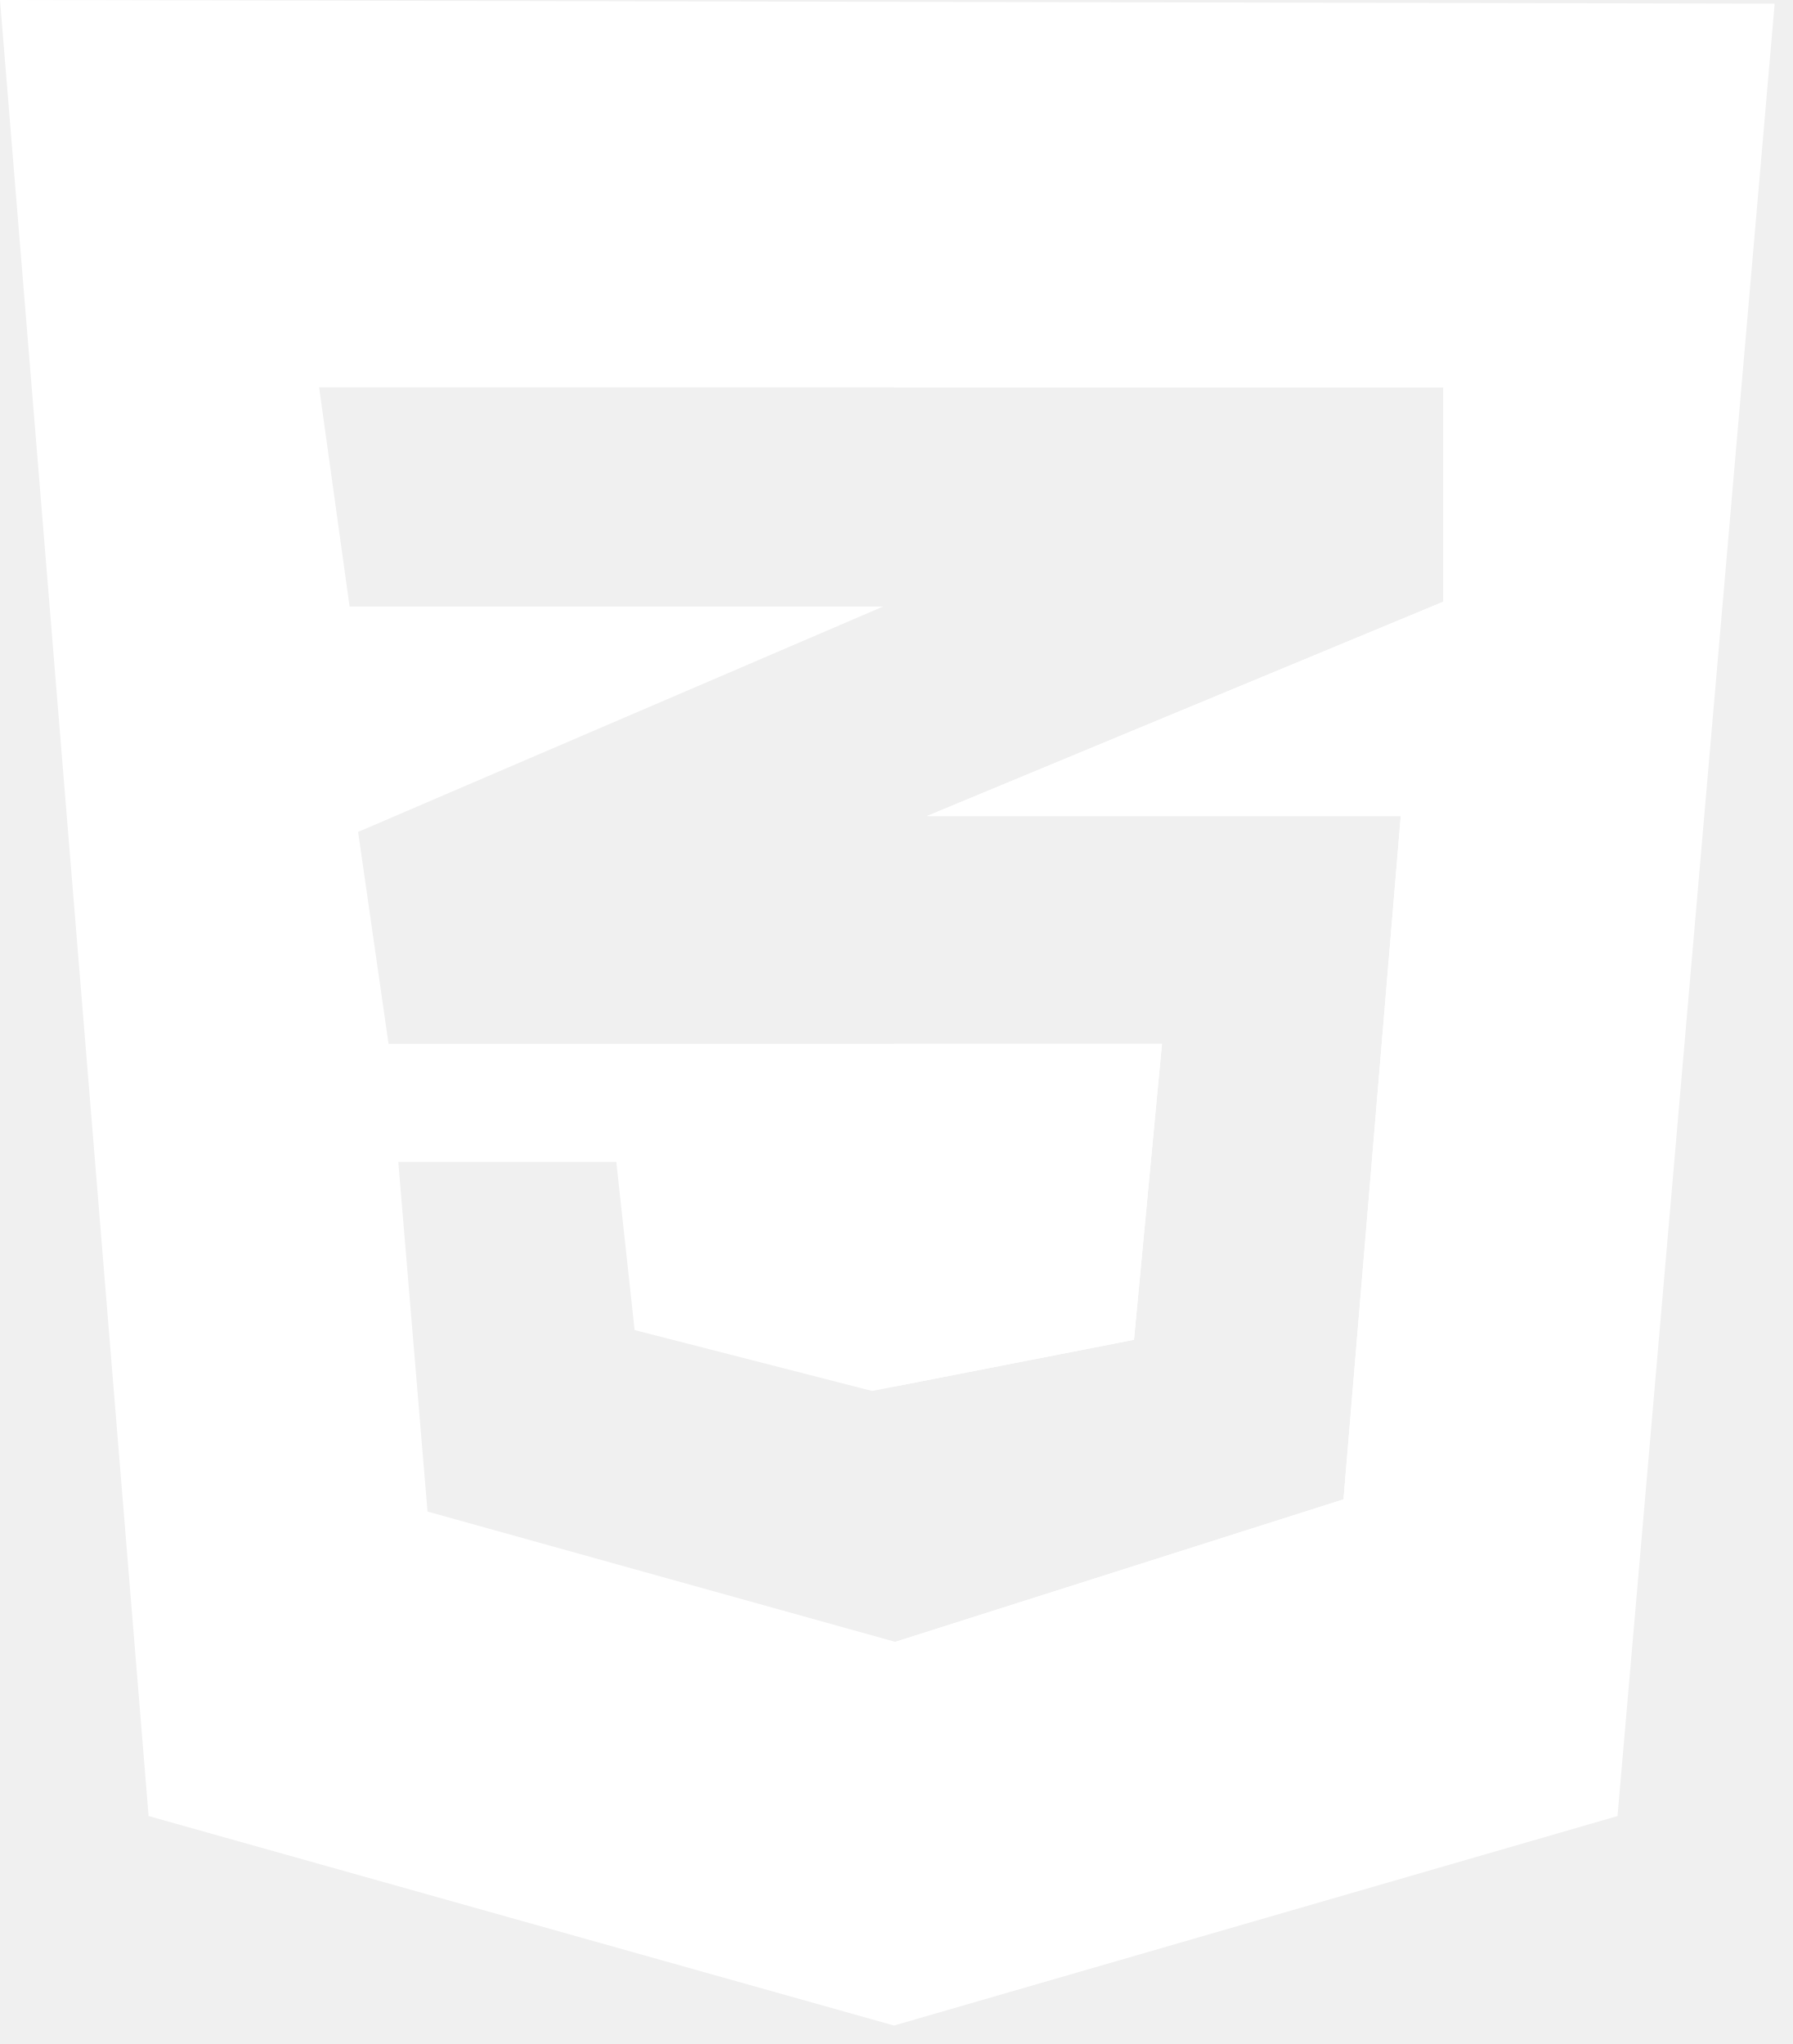
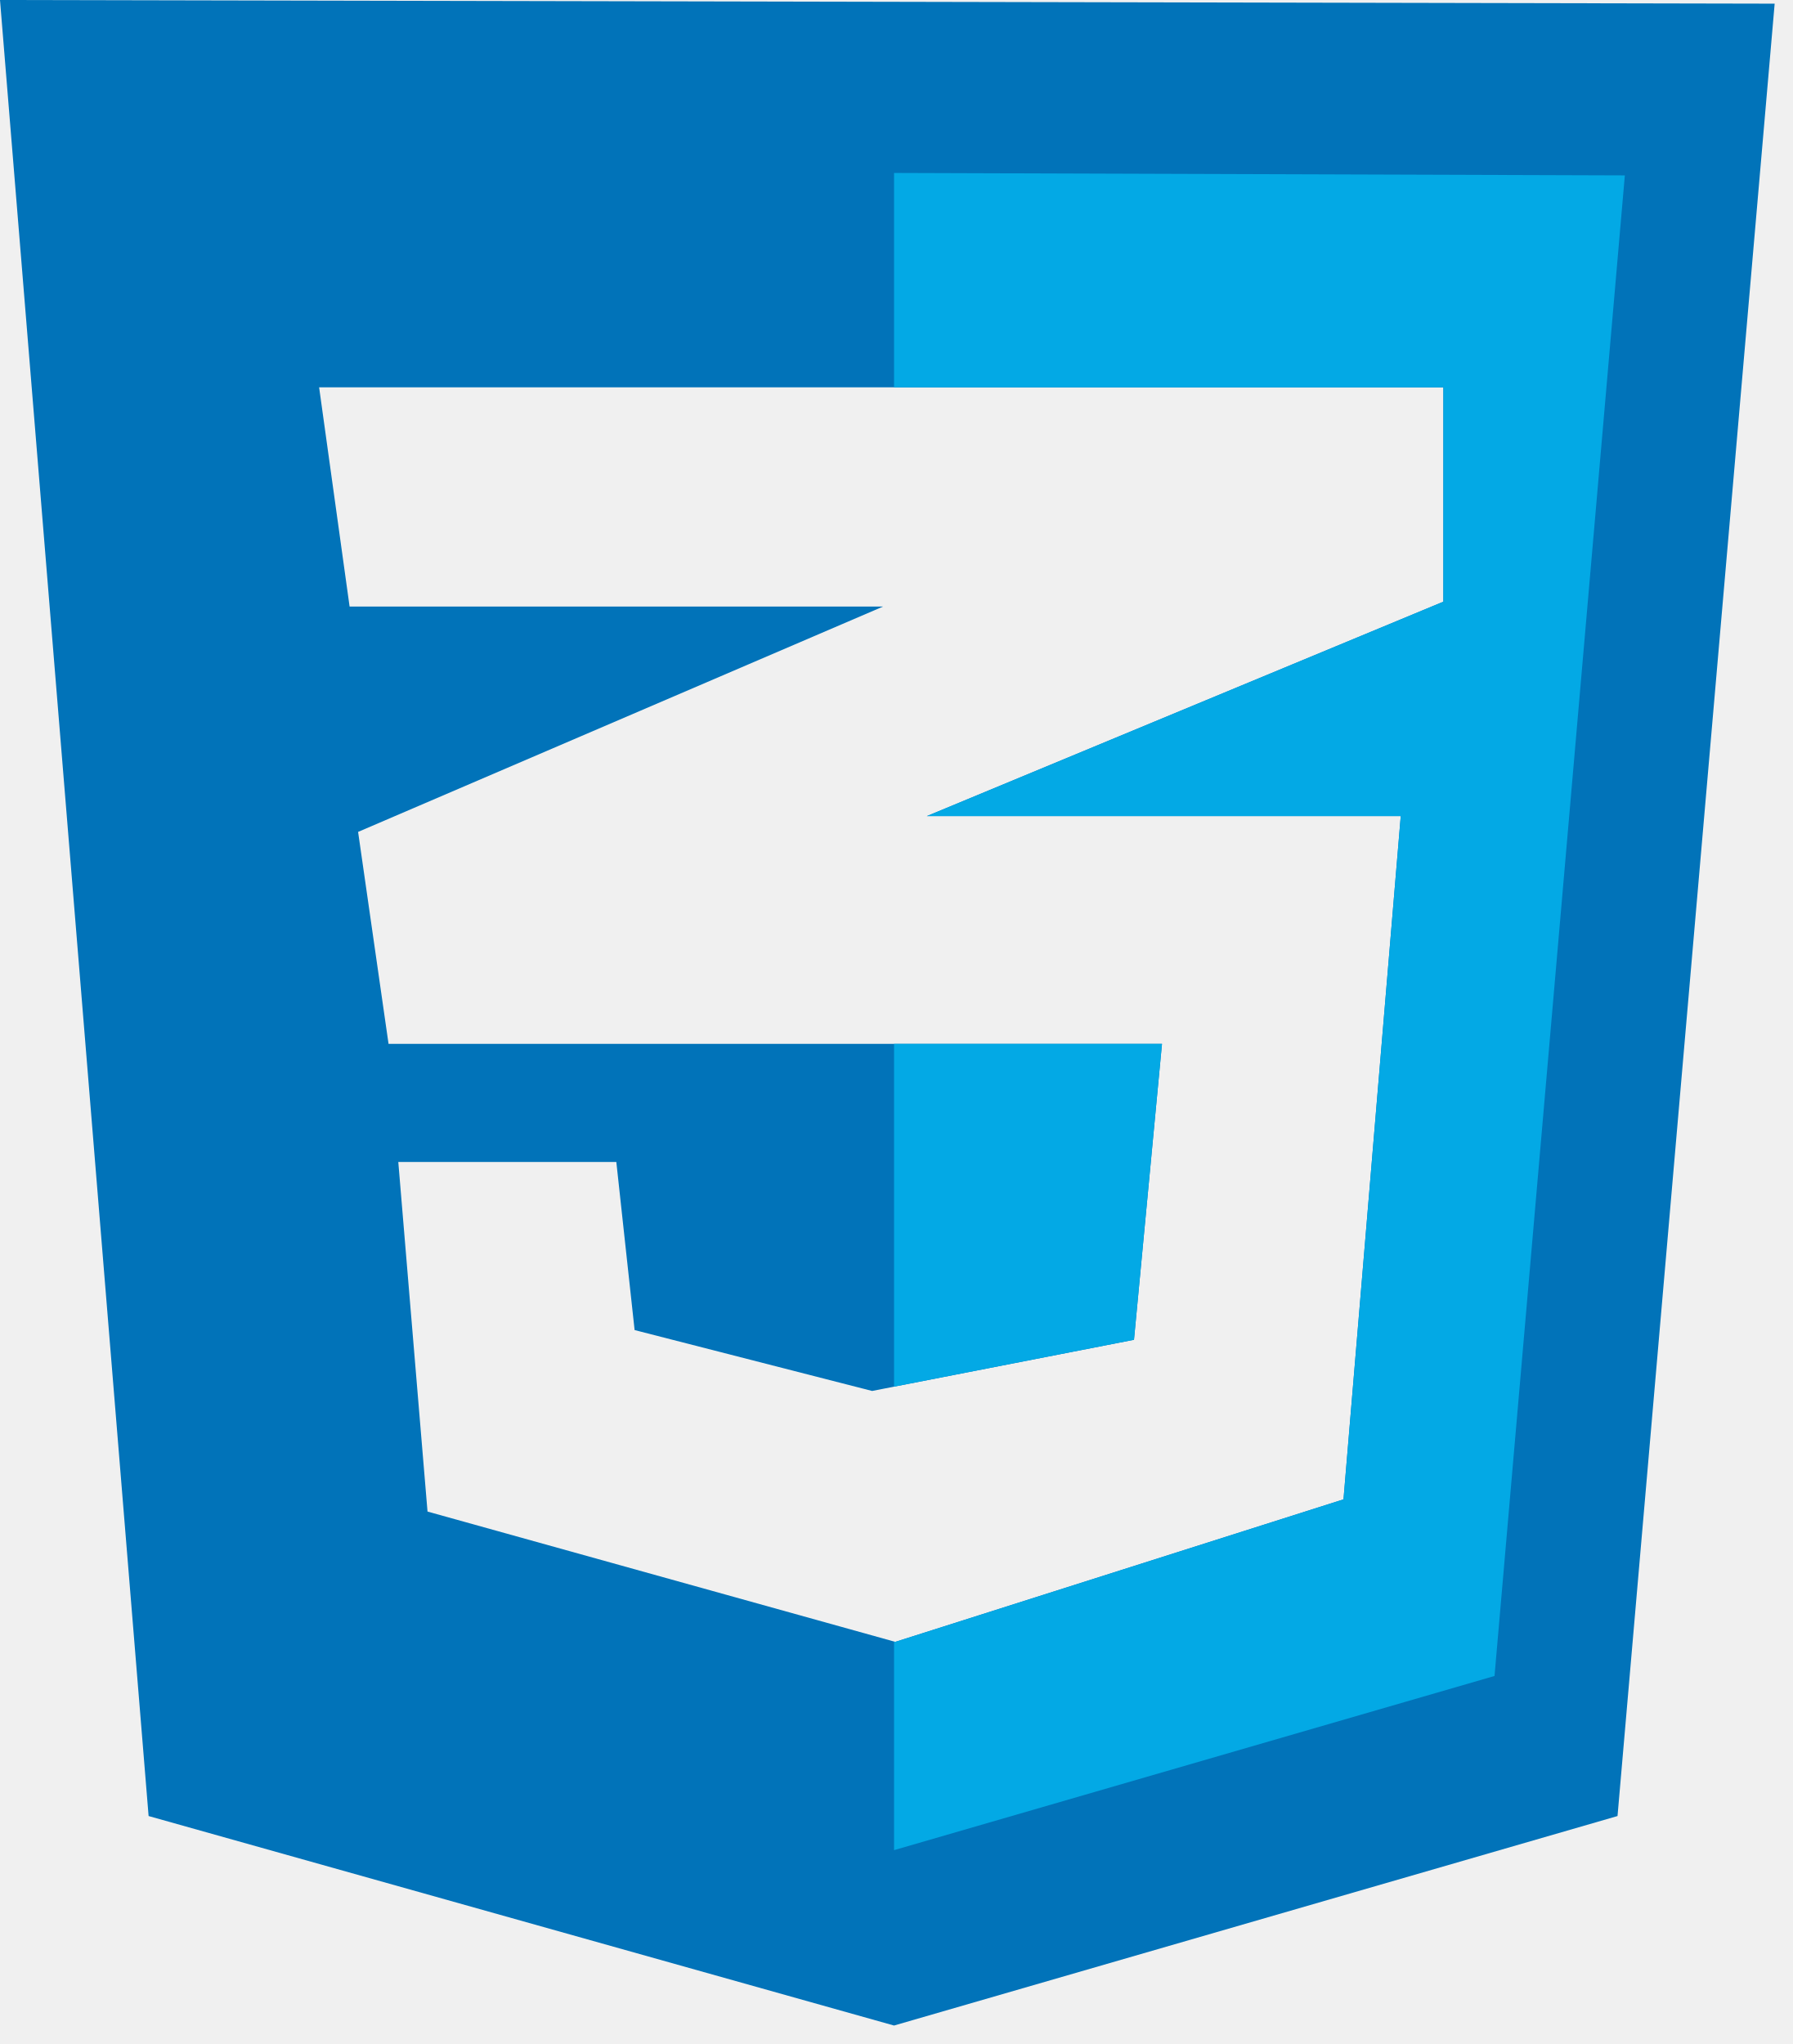
<svg xmlns="http://www.w3.org/2000/svg" width="50" height="57" viewBox="0 0 50 57" fill="none">
-   <path fill-rule="evenodd" clip-rule="evenodd" d="M0 0L4.144 50.643L24.931 56.485L45.107 50.643L49.489 0.102L0 0ZM24.931 38.669L24.32 38.789L17.697 37.091L17.187 32.403H11.107L11.922 42.152L24.931 45.776L24.965 45.786L37.465 41.812L39.062 22.757H25.848L40.25 16.779L40.25 10.801H24.931H8.899L9.749 16.915H24.625L9.986 23.199L10.835 29.109H24.931H32.404L31.623 37.362L24.931 38.669Z" fill="white" />
-   <path fill-rule="evenodd" clip-rule="evenodd" d="M24.931 45.776V51.594L41.677 46.737L45.311 4.891L24.931 4.823V10.801H40.25L40.25 16.779L25.848 22.757H39.062L37.465 41.812L24.965 45.786L24.931 45.776ZM24.931 38.669L31.623 37.362L32.404 29.109H24.931V38.669Z" fill="white" />
+   <g clip-path="url(#clip0_151_34)">
+     <path d="M0 0L4.144 50.643L24.931 56.485L45.107 50.643L49.489 0.102L0 0ZM24.931 38.669L24.32 38.789L17.697 37.091L17.187 32.403H11.107L11.922 42.152L24.931 45.776L24.965 45.786L37.465 41.812L39.062 22.757H25.848L40.25 16.779L40.25 10.801H24.931H8.899L9.749 16.915H24.625L9.986 23.199L10.835 29.109H24.931H32.404L31.623 37.362L24.931 38.669Z" fill-rule="evenodd" clip-rule="evenodd" fill="#0173B9" />
+     <path d="M24.932 45.776V51.594L41.677 46.737L45.311 4.891L24.932 4.823V10.801H40.251L40.25 16.779L25.849 22.757H39.062L37.466 41.812L24.966 45.786L24.932 45.776ZM24.932 38.669L31.623 37.362L32.404 29.109H24.932V38.669Z" fill-rule="evenodd" clip-rule="evenodd" fill="#03A9E5" />
+   </g>
+   <defs>
+     <clipPath id="clip0_151_34">
+       <rect width="50" height="57" fill="white" />
+     </clipPath>
+   </defs>
</svg>
